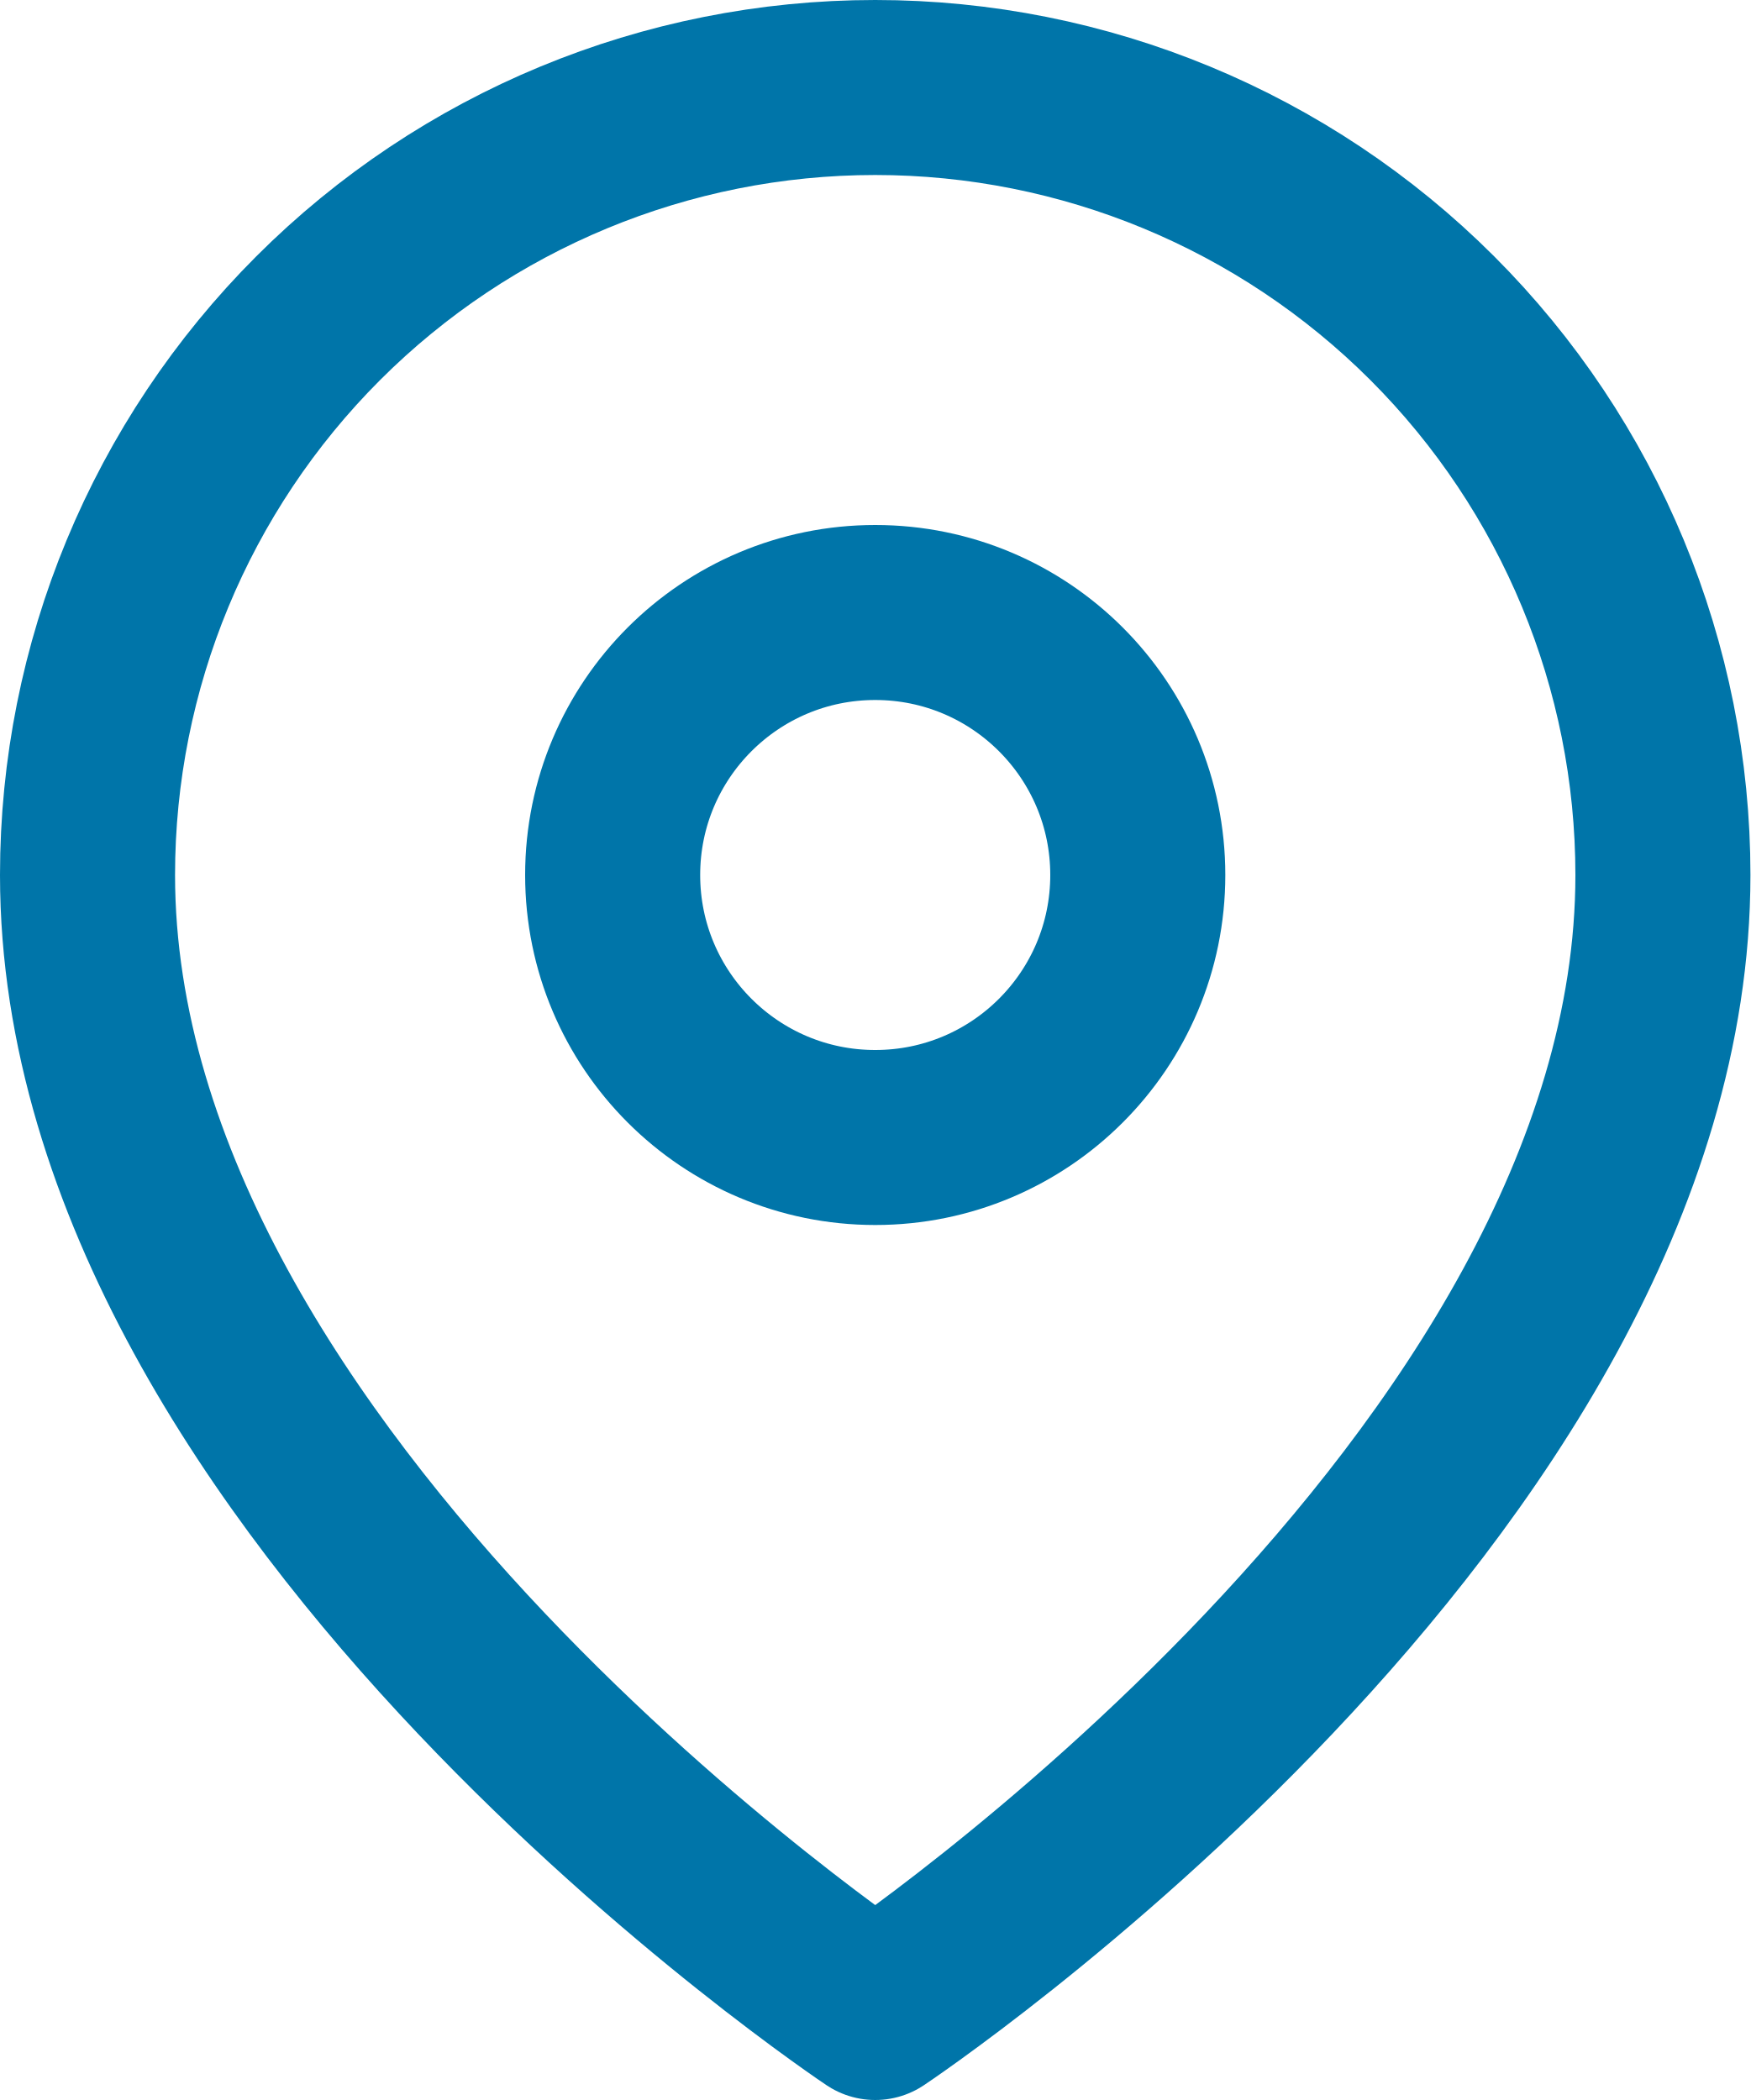
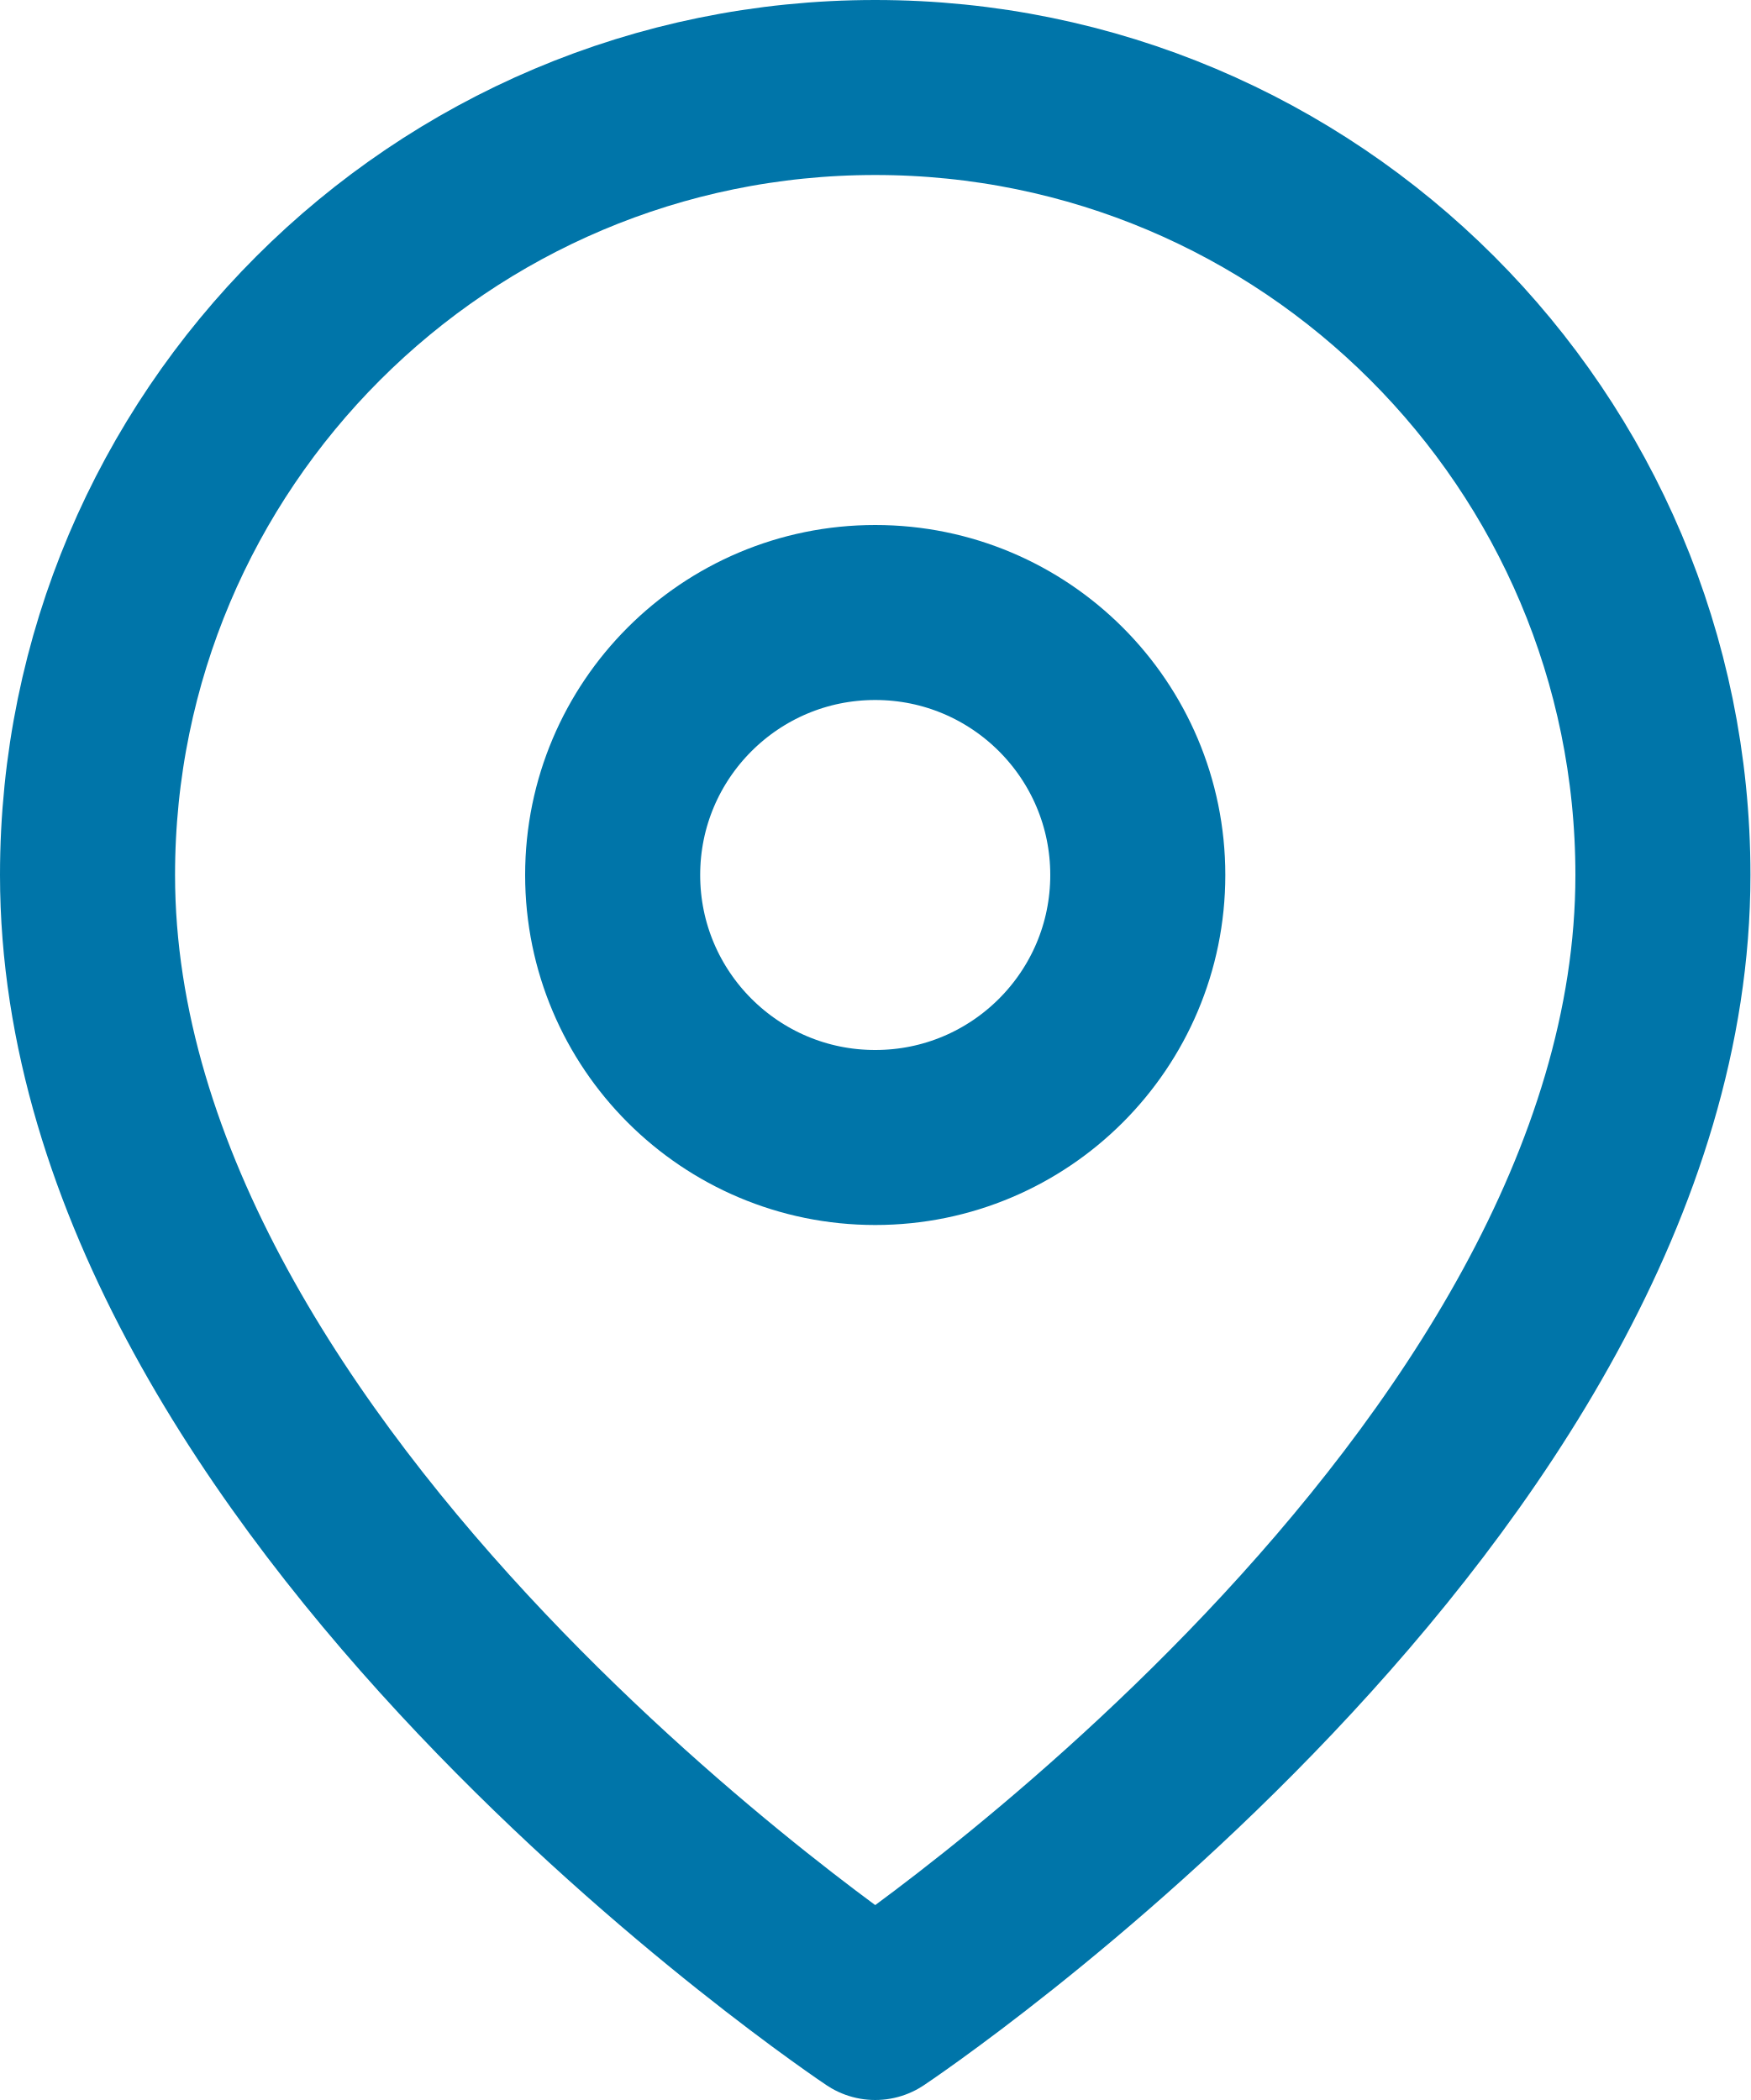
- <svg xmlns="http://www.w3.org/2000/svg" width="20" height="24" viewBox="0 0 20 24" fill="none">
-   <path d="M18 9C18 16 9 22 9 22C9 22 0 16 0 9C3.55683e-08 6.613 0.948 4.324 2.636 2.636C4.324 0.948 6.613 0 9 0C11.387 0 13.676 0.948 15.364 2.636C17.052 4.324 18 6.613 18 9Z" transform="translate(1 1)" stroke="#0075A9" stroke-width="2" stroke-linecap="round" stroke-linejoin="round" />
-   <path d="M3 6C4.657 6 6 4.657 6 3C6 1.343 4.657 0 3 0C1.343 0 0 1.343 0 3C0 4.657 1.343 6 3 6Z" transform="translate(7 7)" stroke="#0075A9" stroke-width="2" stroke-linecap="round" stroke-linejoin="round" />
+ <svg xmlns="http://www.w3.org/2000/svg" width="20" height="24" fill="none">
+   <path d="M19 10c0 7-9 13-9 13s-9-6-9-13a9 9 0 1 1 18 0z" stroke="#0075A9" stroke-width="2" stroke-linecap="round" stroke-linejoin="round" />
+   <path d="M10 13a3 3 0 1 0 0-6 3 3 0 0 0 0 6z" stroke="#0075A9" stroke-width="2" stroke-linecap="round" stroke-linejoin="round" />
</svg>
